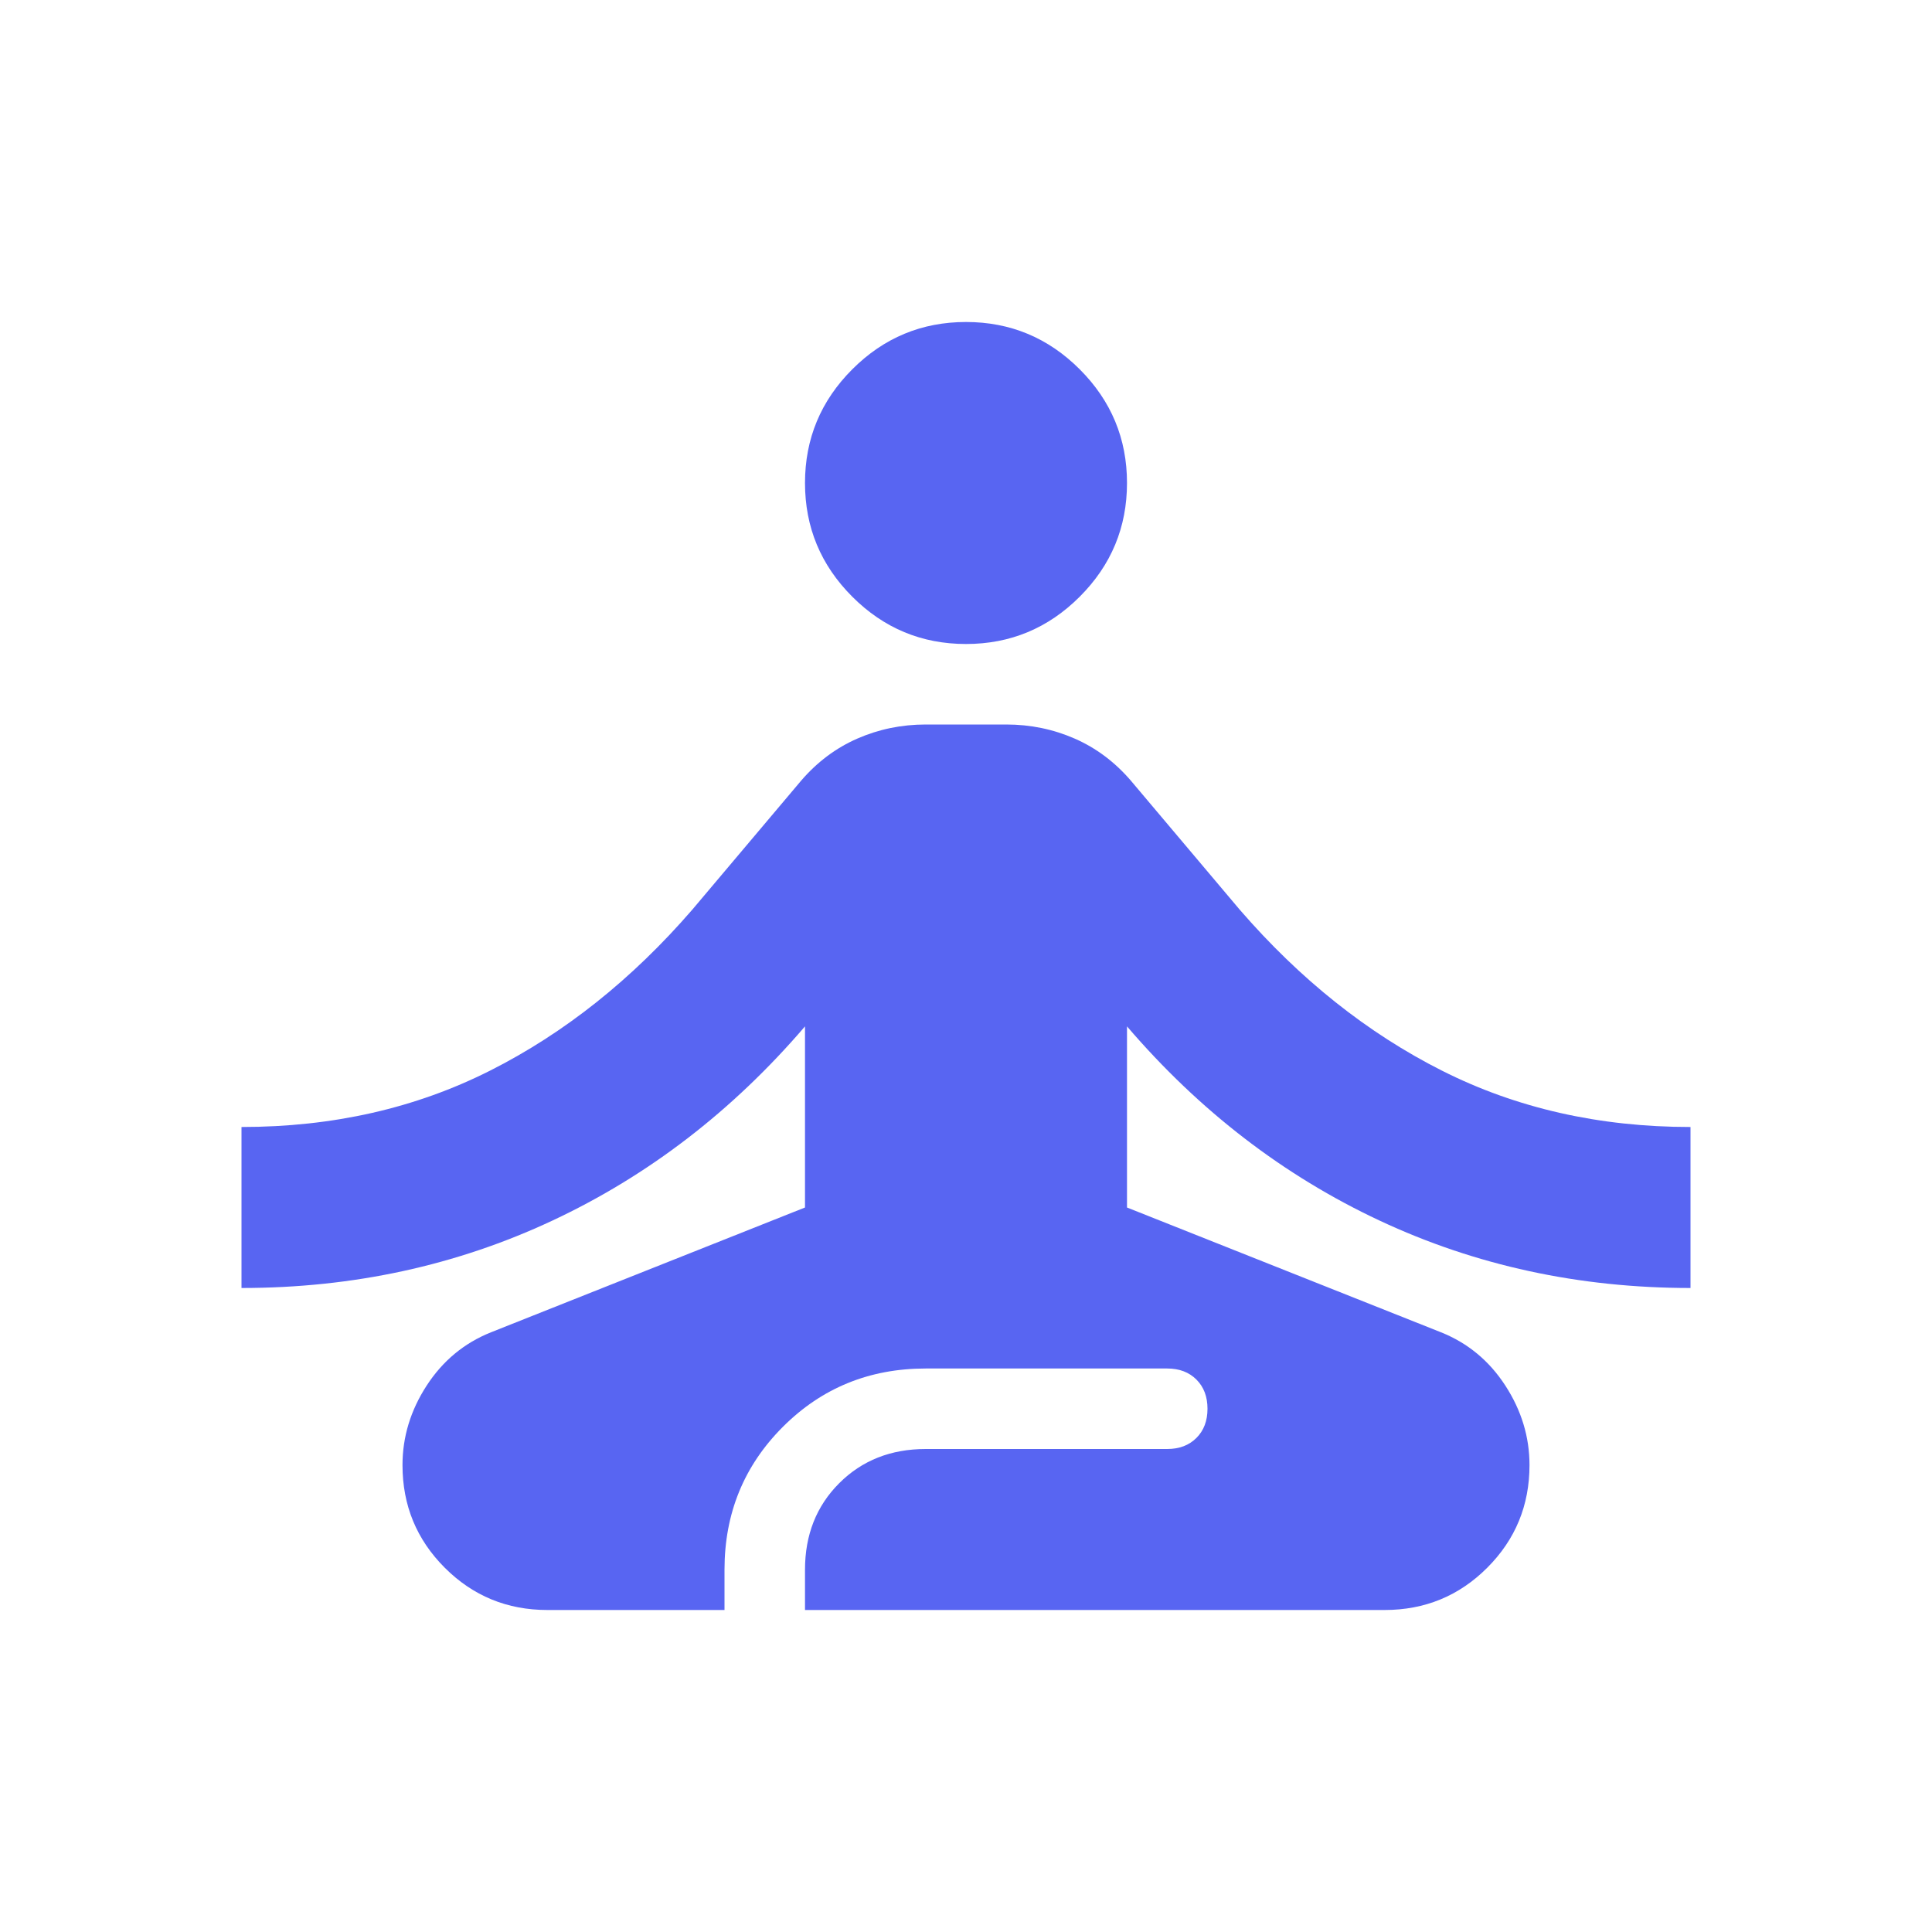
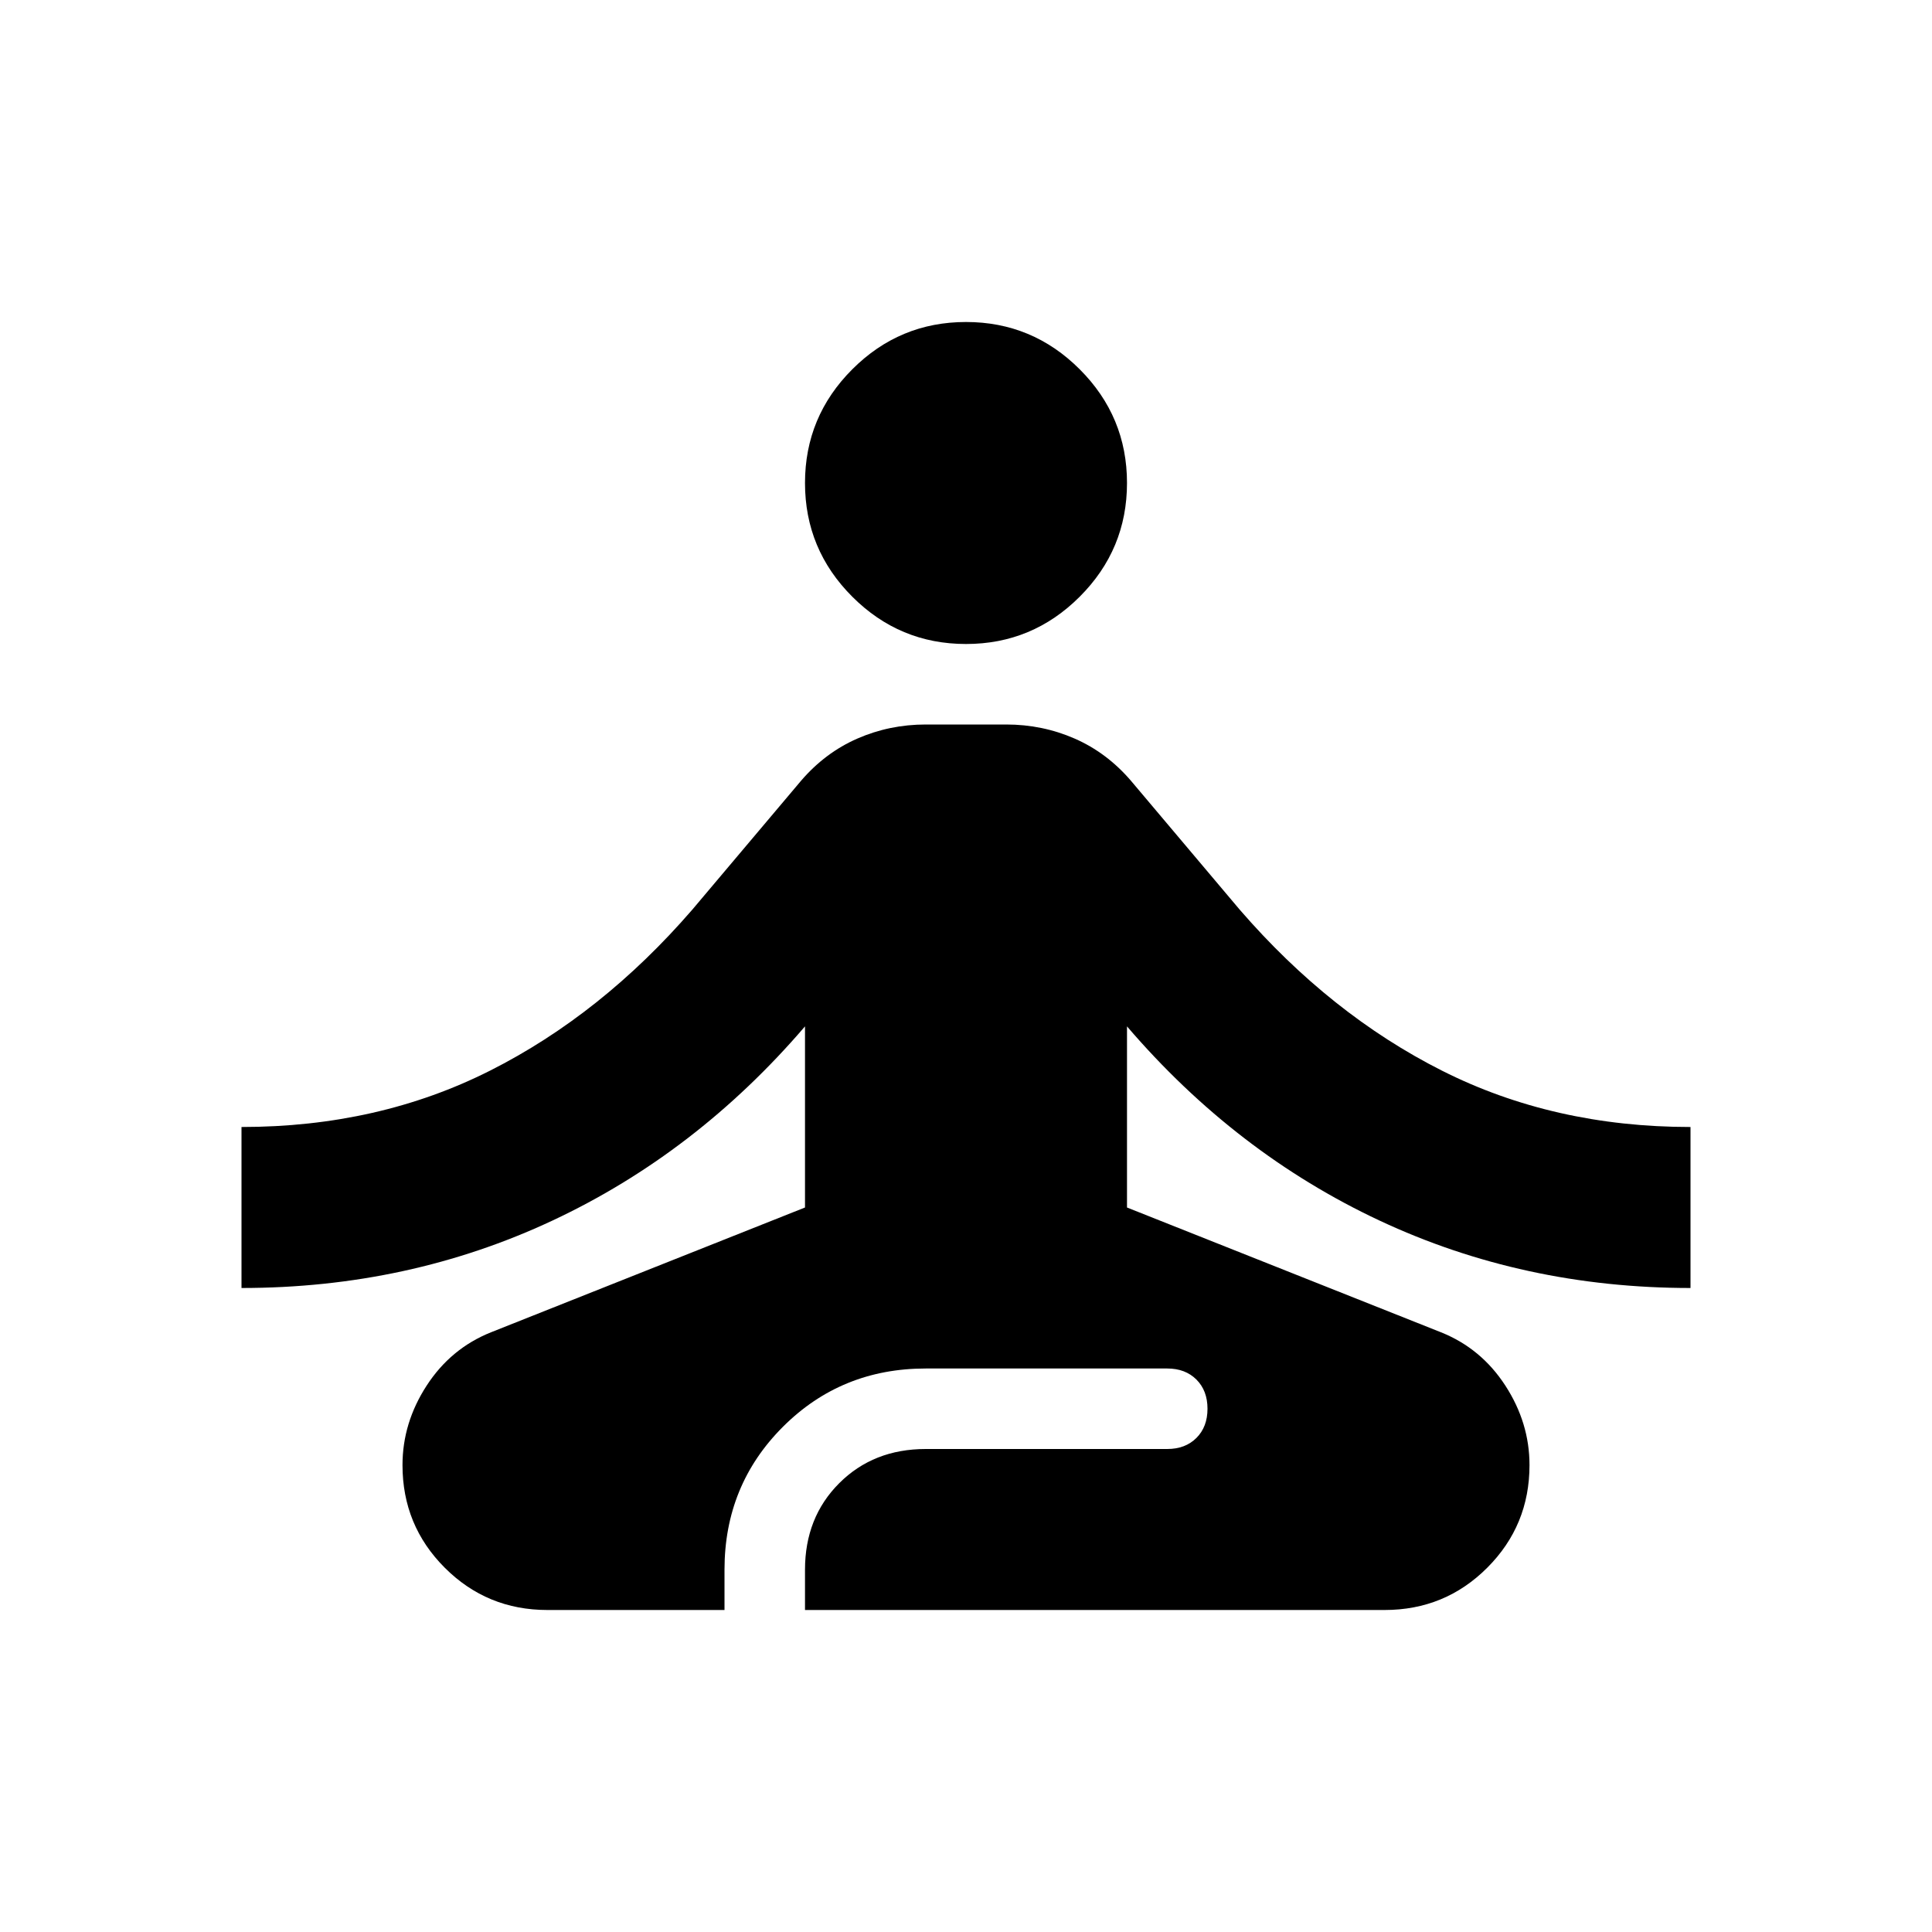
- <svg xmlns="http://www.w3.org/2000/svg" height="24px" viewBox="0 -960 960 960" width="24px" fill="#5865f2">
+ <svg xmlns="http://www.w3.org/2000/svg" height="24px" viewBox="0 -960 960 960" width="24px" fill="#000">
  <path d="M272-160q-30 0-51-21t-21-51q0-21 12-39.5t32-26.5l156-62v-90q-54 63-125.5 96.5T120-320v-80q68 0 123.5-28T344-508l54-64q12-14 28-21t34-7h40q18 0 34 7t28 21l54 64q45 52 100.5 80T840-400v80q-83 0-154.5-33.5T560-450v90l156 62q20 8 32 26.5t12 39.5q0 30-21 51t-51 21H400v-20q0-26 17-43t43-17h120q9 0 14.5-5.5T600-260q0-9-5.5-14.5T580-280H460q-42 0-71 29t-29 71v20h-88Zm208-480q-33 0-56.5-23.5T400-720q0-33 23.5-56.5T480-800q33 0 56.5 23.5T560-720q0 33-23.5 56.5T480-640Z" />
</svg>
